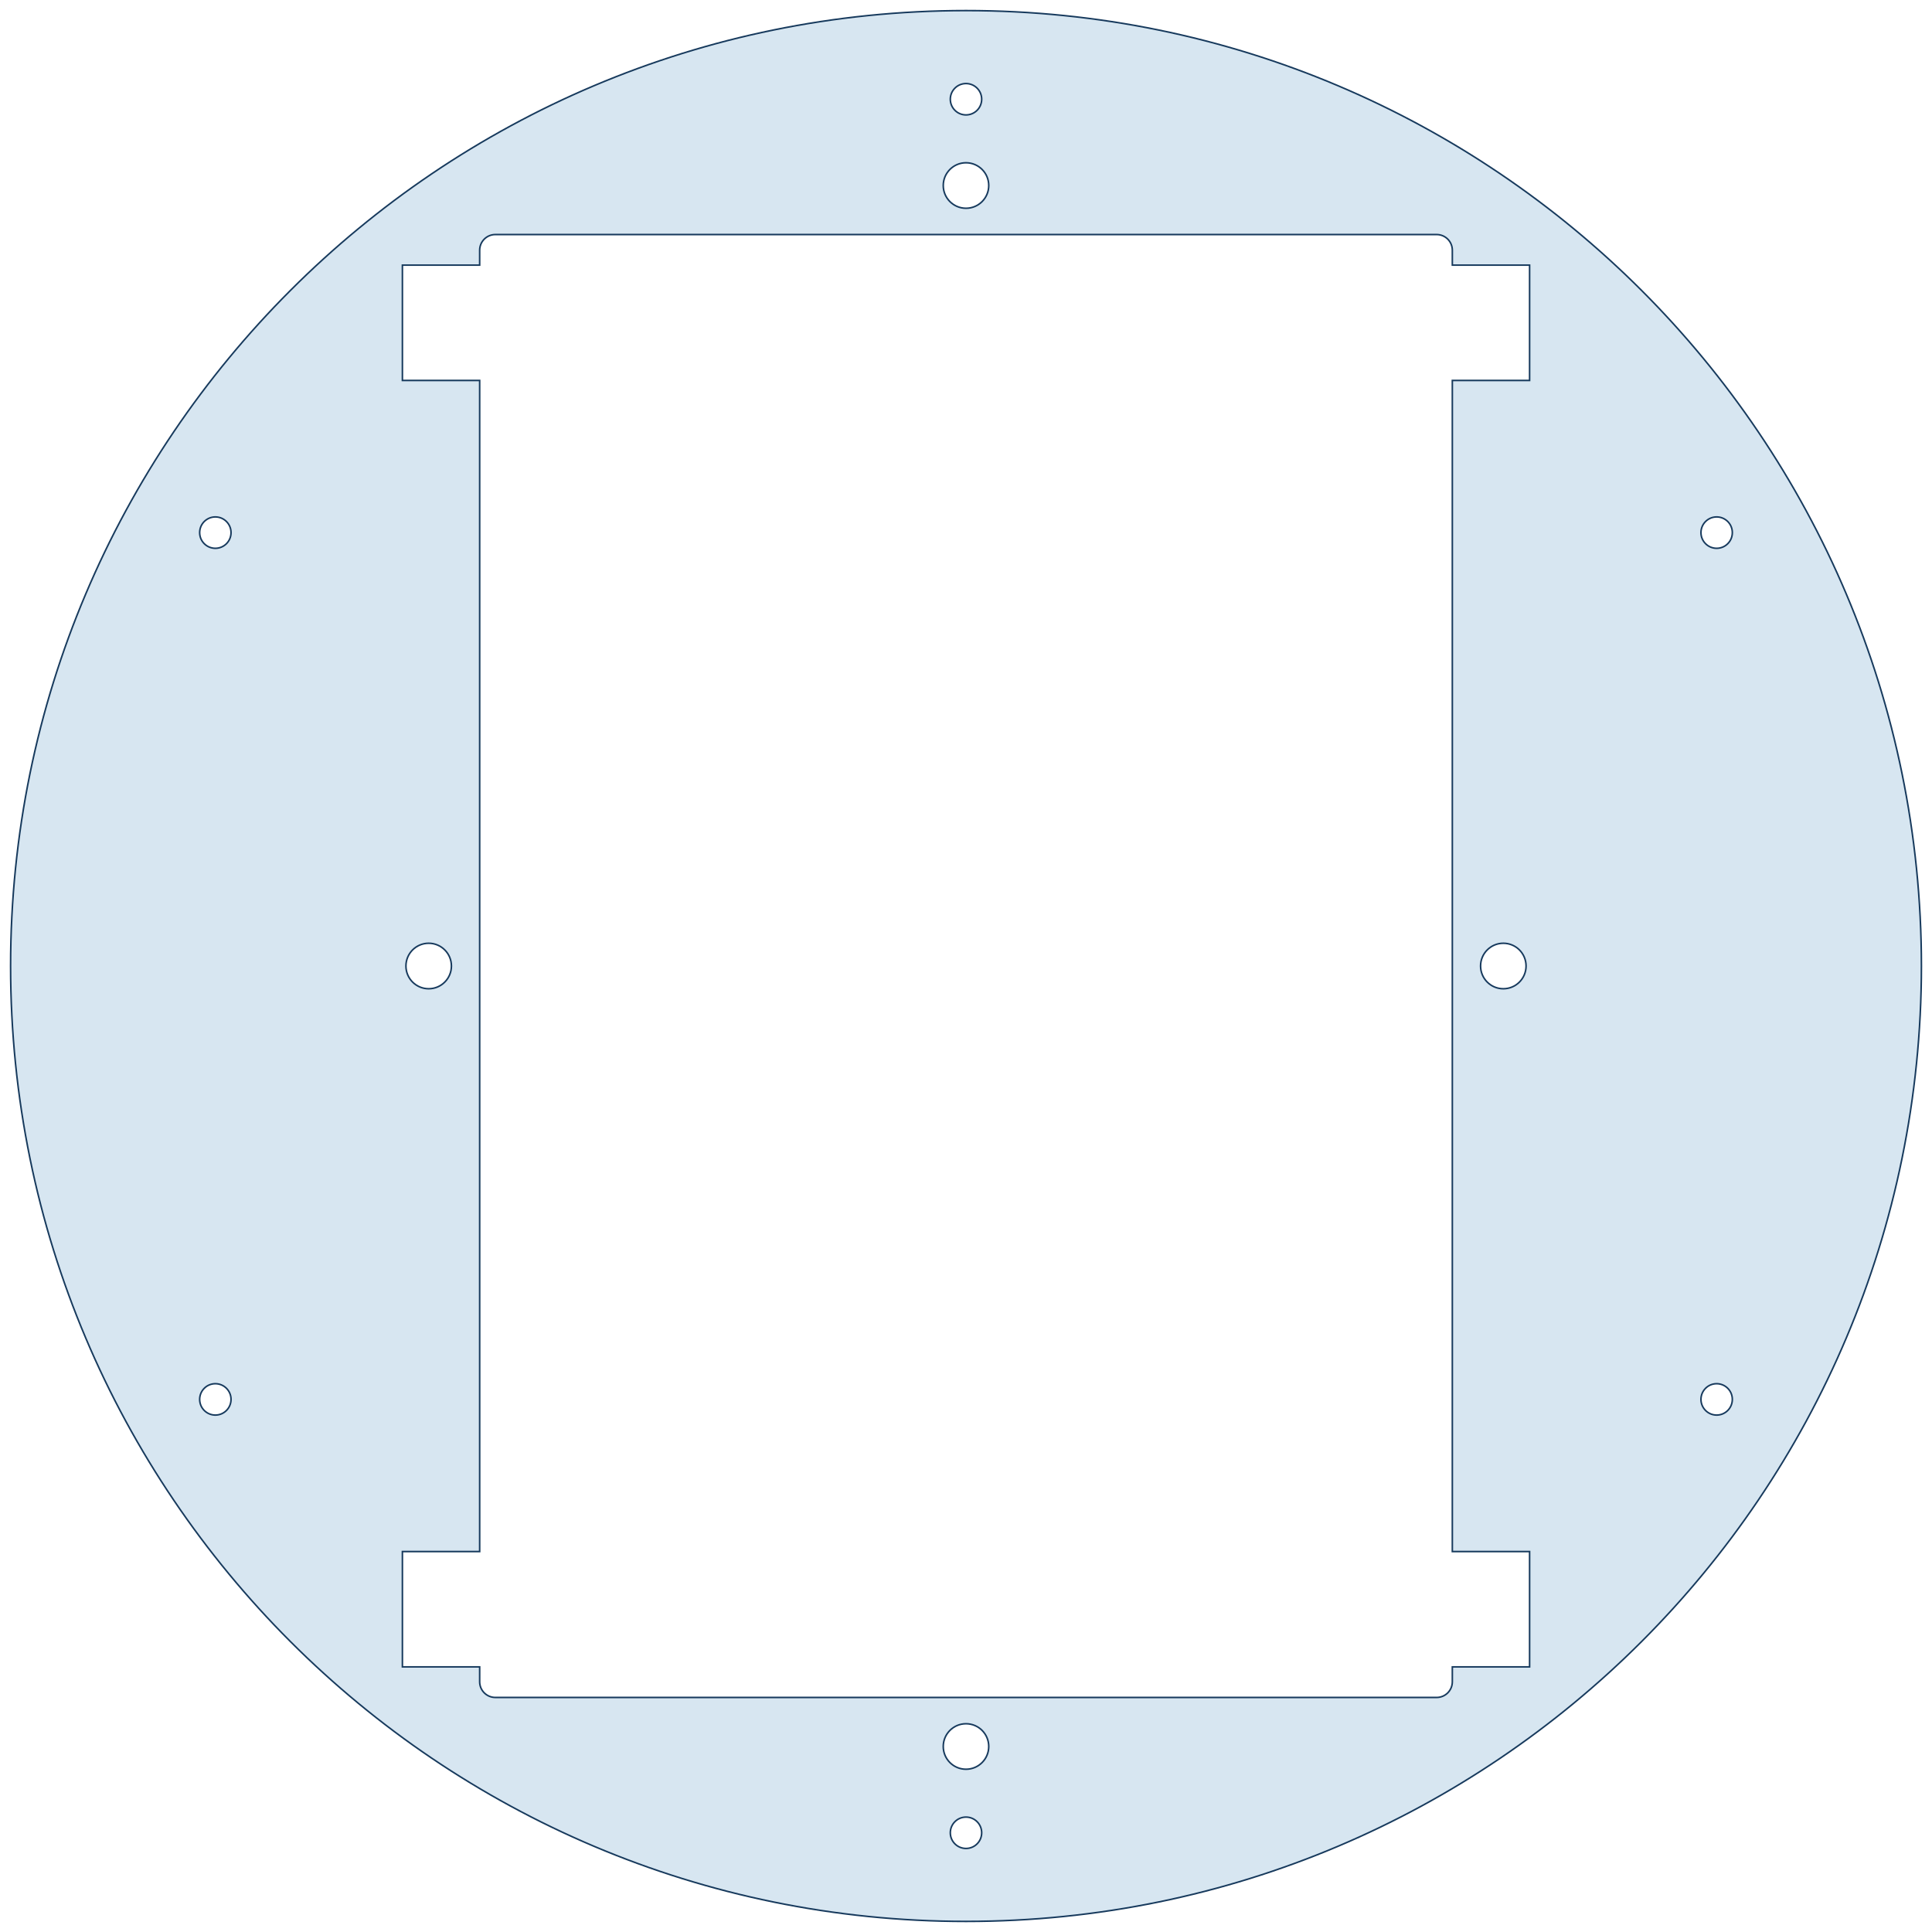
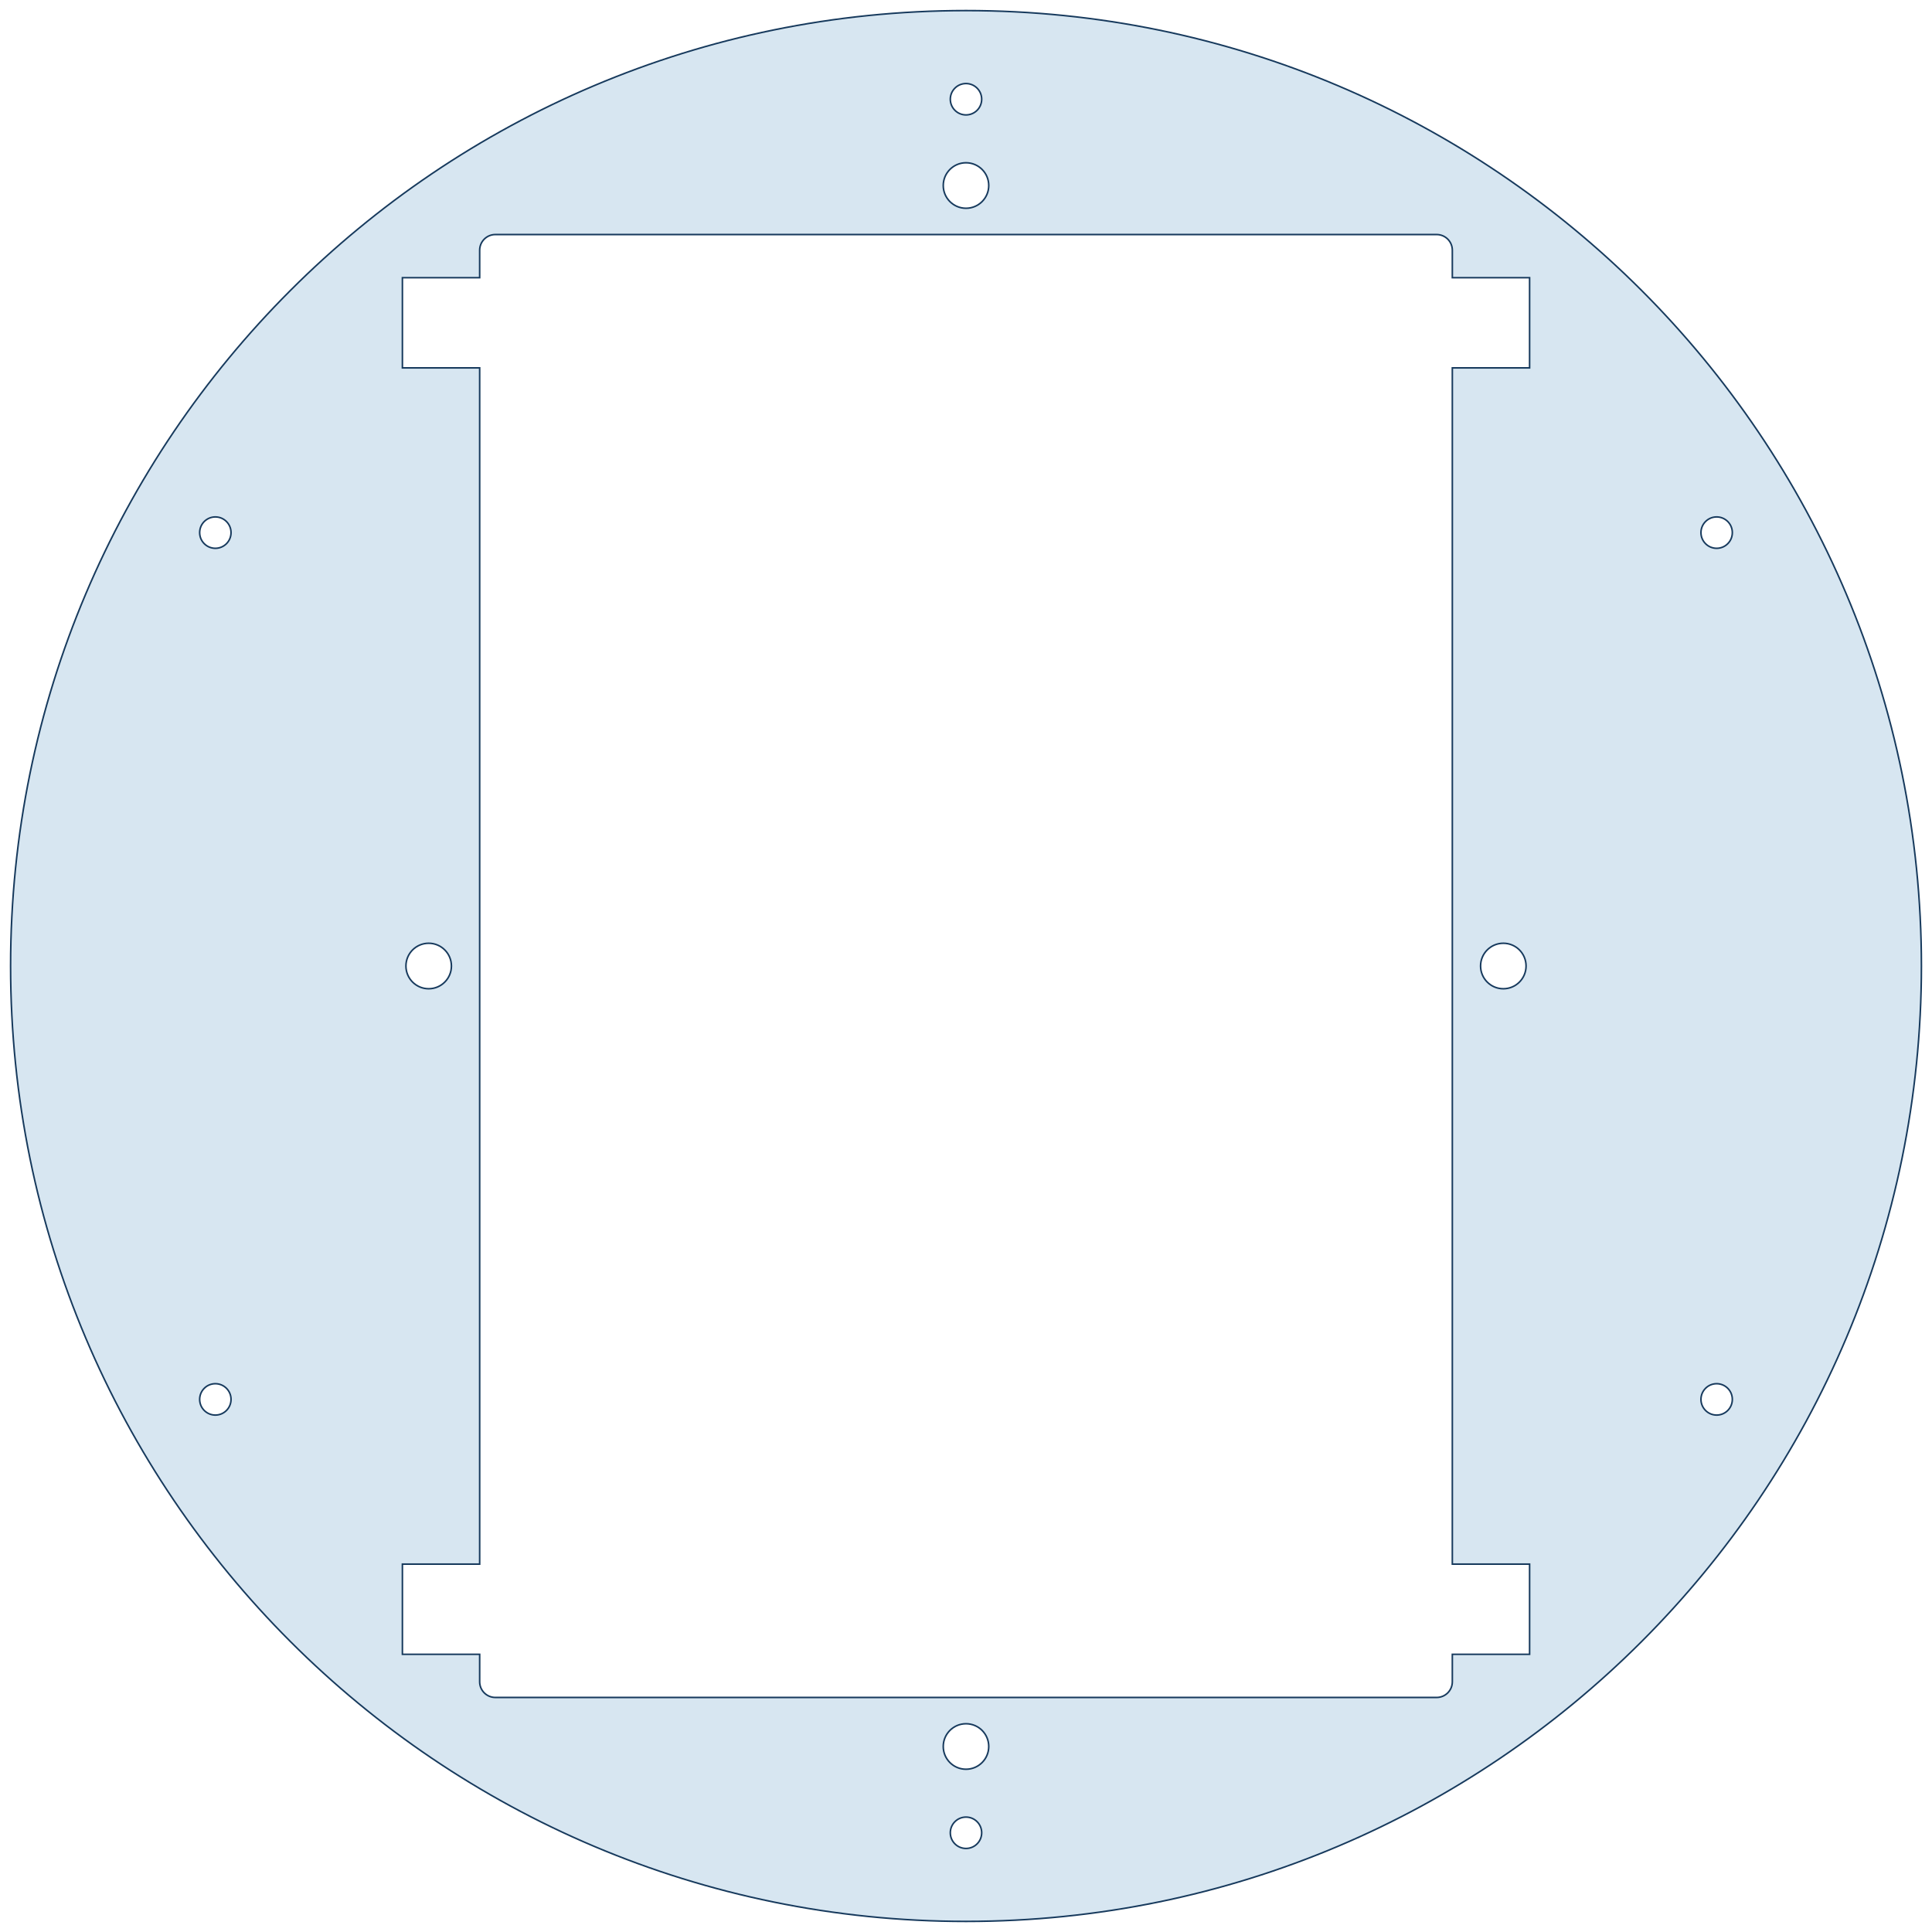
<svg xmlns="http://www.w3.org/2000/svg" width="985.2mm" height="985.2mm" viewBox="-123.15 -123.15 246.3 246.3" version="1.1">
  <g transform="scale(1,-1)" stroke-linecap="round">
    <g fill="rgb(215,230,241)" stroke="rgb(23,58,93)" stroke-width="0.2" id="Section">
-       <path d="M 121.8,0.0 A 121.8,121.8 0.0 0,1 -121.8,-0.0 A 121.8,121.8 0.0 0,1 121.8,0.0 M 2.0,-110.5 A 2.0,2.0 0.0 0,0 -2.0,-110.5 A 2.0,2.0 0.0 0,0 2.0,-110.5 M -93.696,-55.25 A 2.0,2.0 0.0 0,0 -97.696,-55.25 A 2.0,2.0 0.0 0,0 -93.696,-55.25 M 2.9,-99.5 A 2.9,2.9 0.0 0,0 -2.9,-99.5 A 2.9,2.9 0.0 0,0 2.9,-99.5 M 97.696,-55.25 A 2.0,2.0 0.0 0,0 93.696,-55.25 A 2.0,2.0 0.0 0,0 97.696,-55.25 M -65.6,-0.0 A 2.9,2.9 0.0 0,0 -71.4,0.0 A 2.9,2.9 0.0 0,0 -65.6,0.0 M -93.696,55.25 A 2.0,2.0 0.0 0,0 -97.696,55.25 A 2.0,2.0 0.0 0,0 -93.696,55.25 M 60.0,-93.25 L -60.0,-93.25 A 2.0,2.0 0.0 0,0 -62.0,-91.25 L -62.0,-89.35 L -71.85,-89.35 L -71.85,-74.65 L -62.0,-74.65 L -62.0,74.65 L -71.85,74.65 L -71.85,89.35 L -62.0,89.35 L -62.0,91.25 A 2.0,2.0 0.0 0,0 -60.0,93.25 L 60.0,93.25 A 2.0,2.0 0.0 0,0 62.0,91.25 L 62.0,89.35 L 71.85,89.35 L 71.85,74.65 L 62.0,74.65 L 62.0,-74.65 L 71.85,-74.65 L 71.85,-89.35 L 62.0,-89.35 L 62.0,-91.25 A 2.0,2.0 0.0 0,0 60.0,-93.25 M 71.4,-0.0 A 2.9,2.9 0.0 0,0 65.6,0.0 A 2.9,2.9 0.0 0,0 71.4,0.0 M 97.696,55.25 A 2.0,2.0 0.0 0,0 93.696,55.25 A 2.0,2.0 0.0 0,0 97.696,55.25 M 2.9,99.5 A 2.9,2.9 0.0 0,0 -2.9,99.5 A 2.9,2.9 0.0 0,0 2.9,99.5 M 2.0,110.5 A 2.0,2.0 0.0 0,0 -2.0,110.5 A 2.0,2.0 0.0 0,0 2.0,110.5" />
+       <path d="M 121.8,0.0 A 121.8,121.8 0.0 0,1 -121.8,-0.0 A 121.8,121.8 0.0 0,1 121.8,0.0 M 2.0,-110.5 A 2.0,2.0 0.0 0,0 -2.0,-110.5 A 2.0,2.0 0.0 0,0 2.0,-110.5 M -93.696,-55.25 A 2.0,2.0 0.0 0,0 -97.696,-55.25 A 2.0,2.0 0.0 0,0 -93.696,-55.25 M 2.9,-99.5 A 2.9,2.9 0.0 0,0 -2.9,-99.5 A 2.9,2.9 0.0 0,0 2.9,-99.5 M 97.696,-55.25 A 2.0,2.0 0.0 0,0 93.696,-55.25 A 2.0,2.0 0.0 0,0 97.696,-55.25 M -65.6,-0.0 A 2.9,2.9 0.0 0,0 -71.4,0.0 A 2.9,2.9 0.0 0,0 -65.6,0.0 M -93.696,55.25 A 2.0,2.0 0.0 0,0 -97.696,55.25 A 2.0,2.0 0.0 0,0 -93.696,55.25 M 60.0,-93.25 L -60.0,-93.25 A 2.0,2.0 0.0 0,0 -62.0,-91.25 L -62.0,-87.75 L -71.85,-87.75 L -71.85,-76.25 L -62.0,-76.25 L -62.0,76.25 L -71.85,76.25 L -71.85,87.75 L -62.0,87.75 L -62.0,91.25 A 2.0,2.0 0.0 0,0 -60.0,93.25 L 60.0,93.25 A 2.0,2.0 0.0 0,0 62.0,91.25 L 62.0,87.75 L 71.85,87.75 L 71.85,76.25 L 62.0,76.25 L 62.0,-76.25 L 71.85,-76.25 L 71.85,-87.75 L 62.0,-87.75 L 62.0,-91.25 A 2.0,2.0 0.0 0,0 60.0,-93.25 M 71.4,-0.0 A 2.9,2.9 0.0 0,0 65.6,0.0 A 2.9,2.9 0.0 0,0 71.4,0.0 M 97.696,55.25 A 2.0,2.0 0.0 0,0 93.696,55.25 A 2.0,2.0 0.0 0,0 97.696,55.25 M 2.9,99.5 A 2.9,2.9 0.0 0,0 -2.9,99.5 A 2.9,2.9 0.0 0,0 2.9,99.5 M 2.0,110.5 A 2.0,2.0 0.0 0,0 -2.0,110.5 A 2.0,2.0 0.0 0,0 2.0,110.5" />
    </g>
  </g>
</svg>
